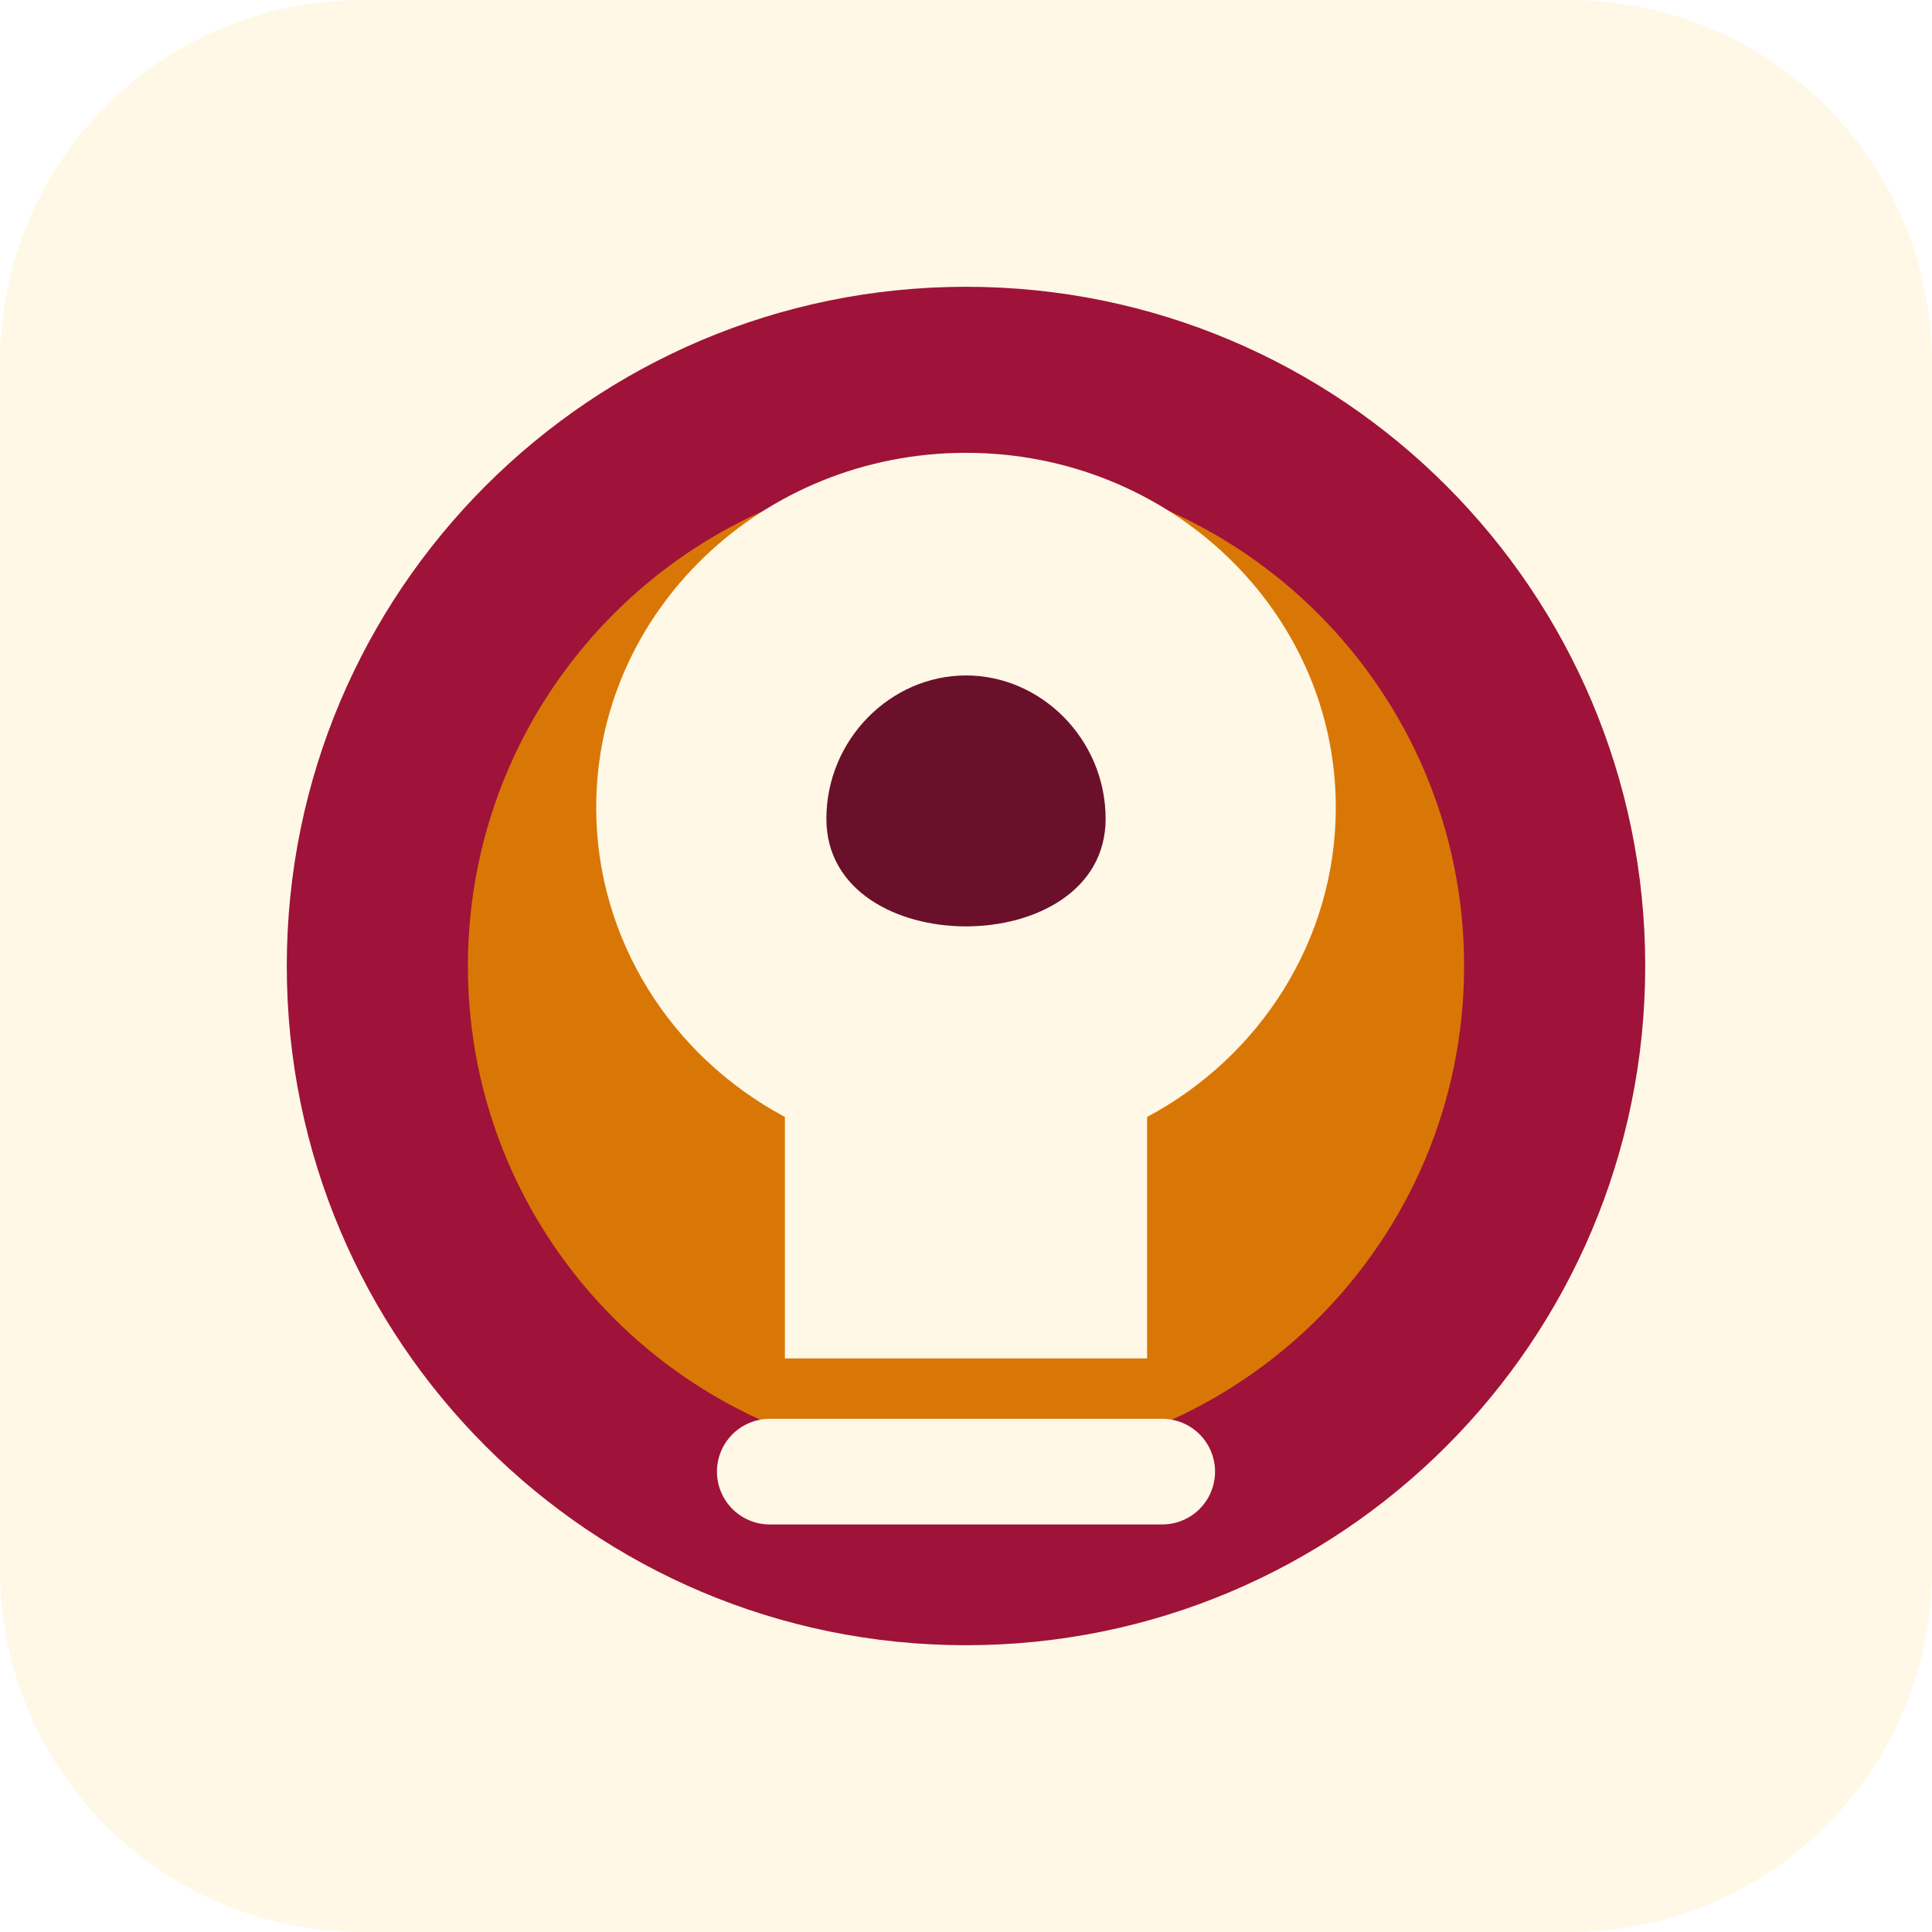
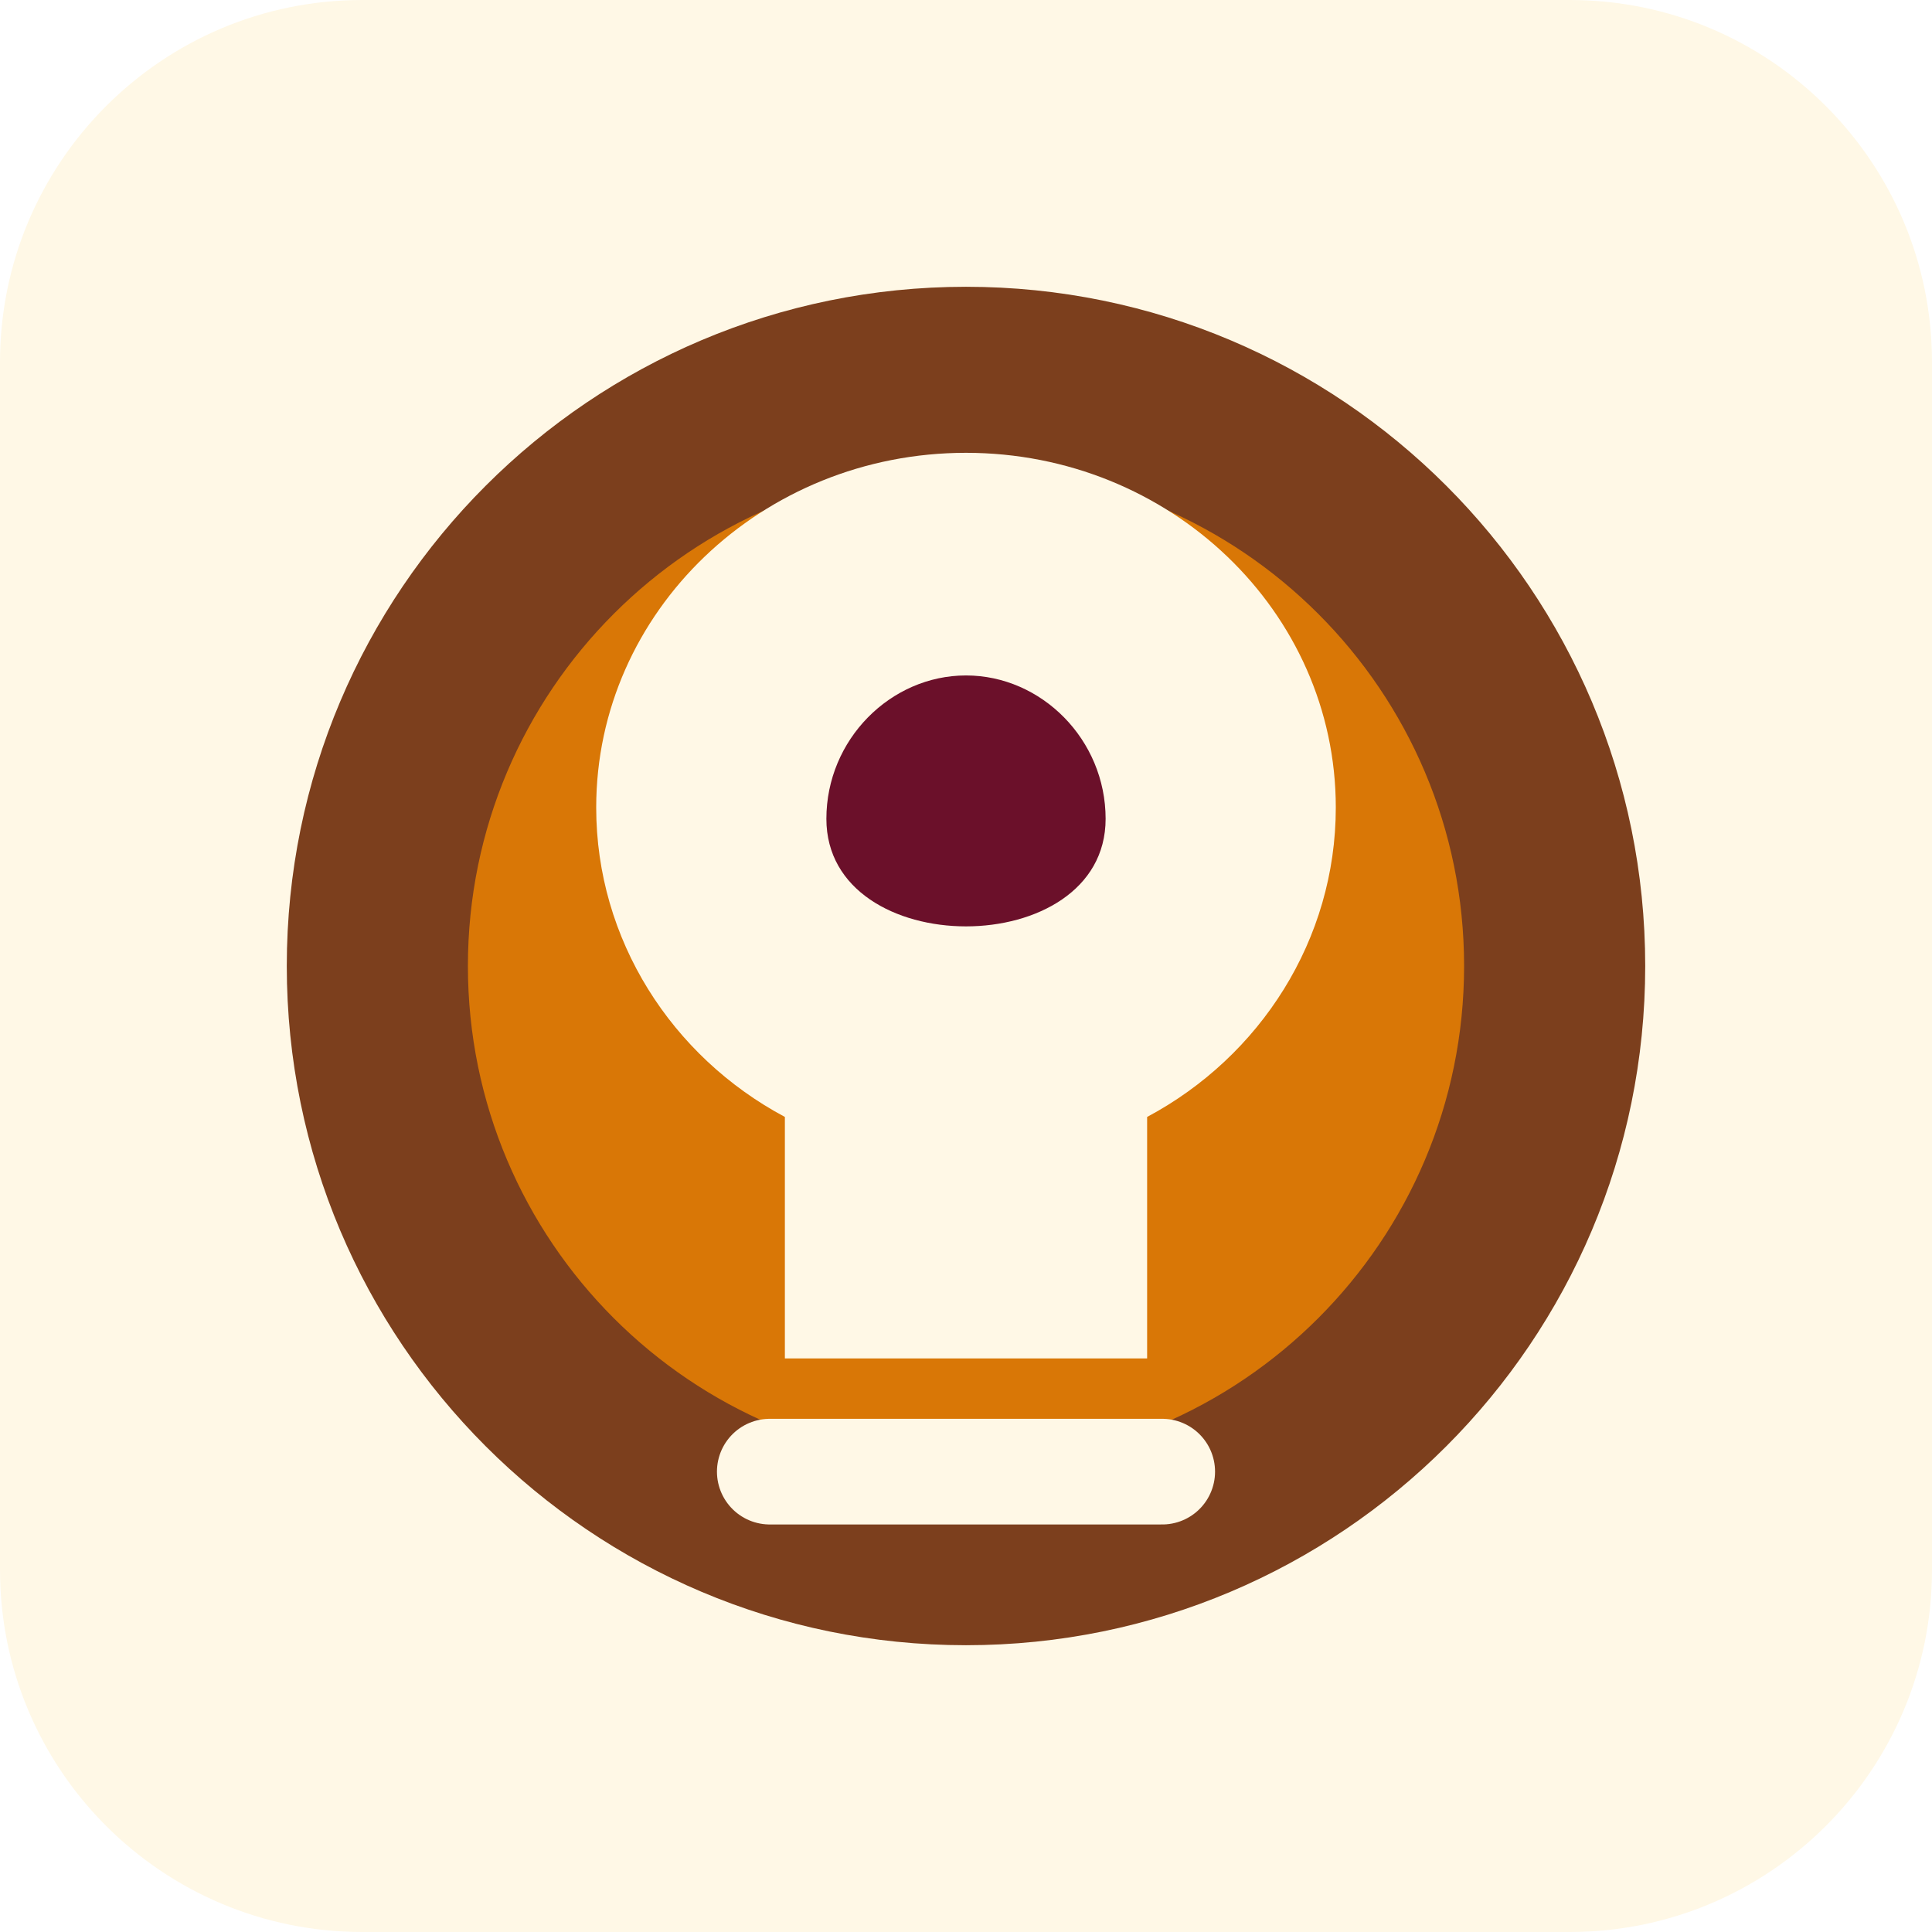
<svg xmlns="http://www.w3.org/2000/svg" viewBox="0 0 512 512" role="img" aria-label="Palladium Plus Ganeshotsav">
  <rect width="512" height="512" rx="96" fill="#fff8e6" />
-   <circle cx="256" cy="256" r="180" fill="#9f1239" />
+   <circle cx="256" cy="256" r="180" fill="#7c3f1d" />
  <circle cx="256" cy="256" r="132" fill="#d97706" />
  <path d="M256 120c-54 0-98 42-98 94 0 35 20 66 50 82v64h96v-64c30-16 50-47 50-82 0-52-44-94-98-94Z" fill="#fff8e6" />
  <path d="M219 217c0-21 17-38 37-38s37 17 37 38c0 38-74 38-74 0Z" fill="#6b102a" />
  <path d="M204 390h104" stroke="#fff8e6" stroke-width="28" stroke-linecap="round" />
</svg>
